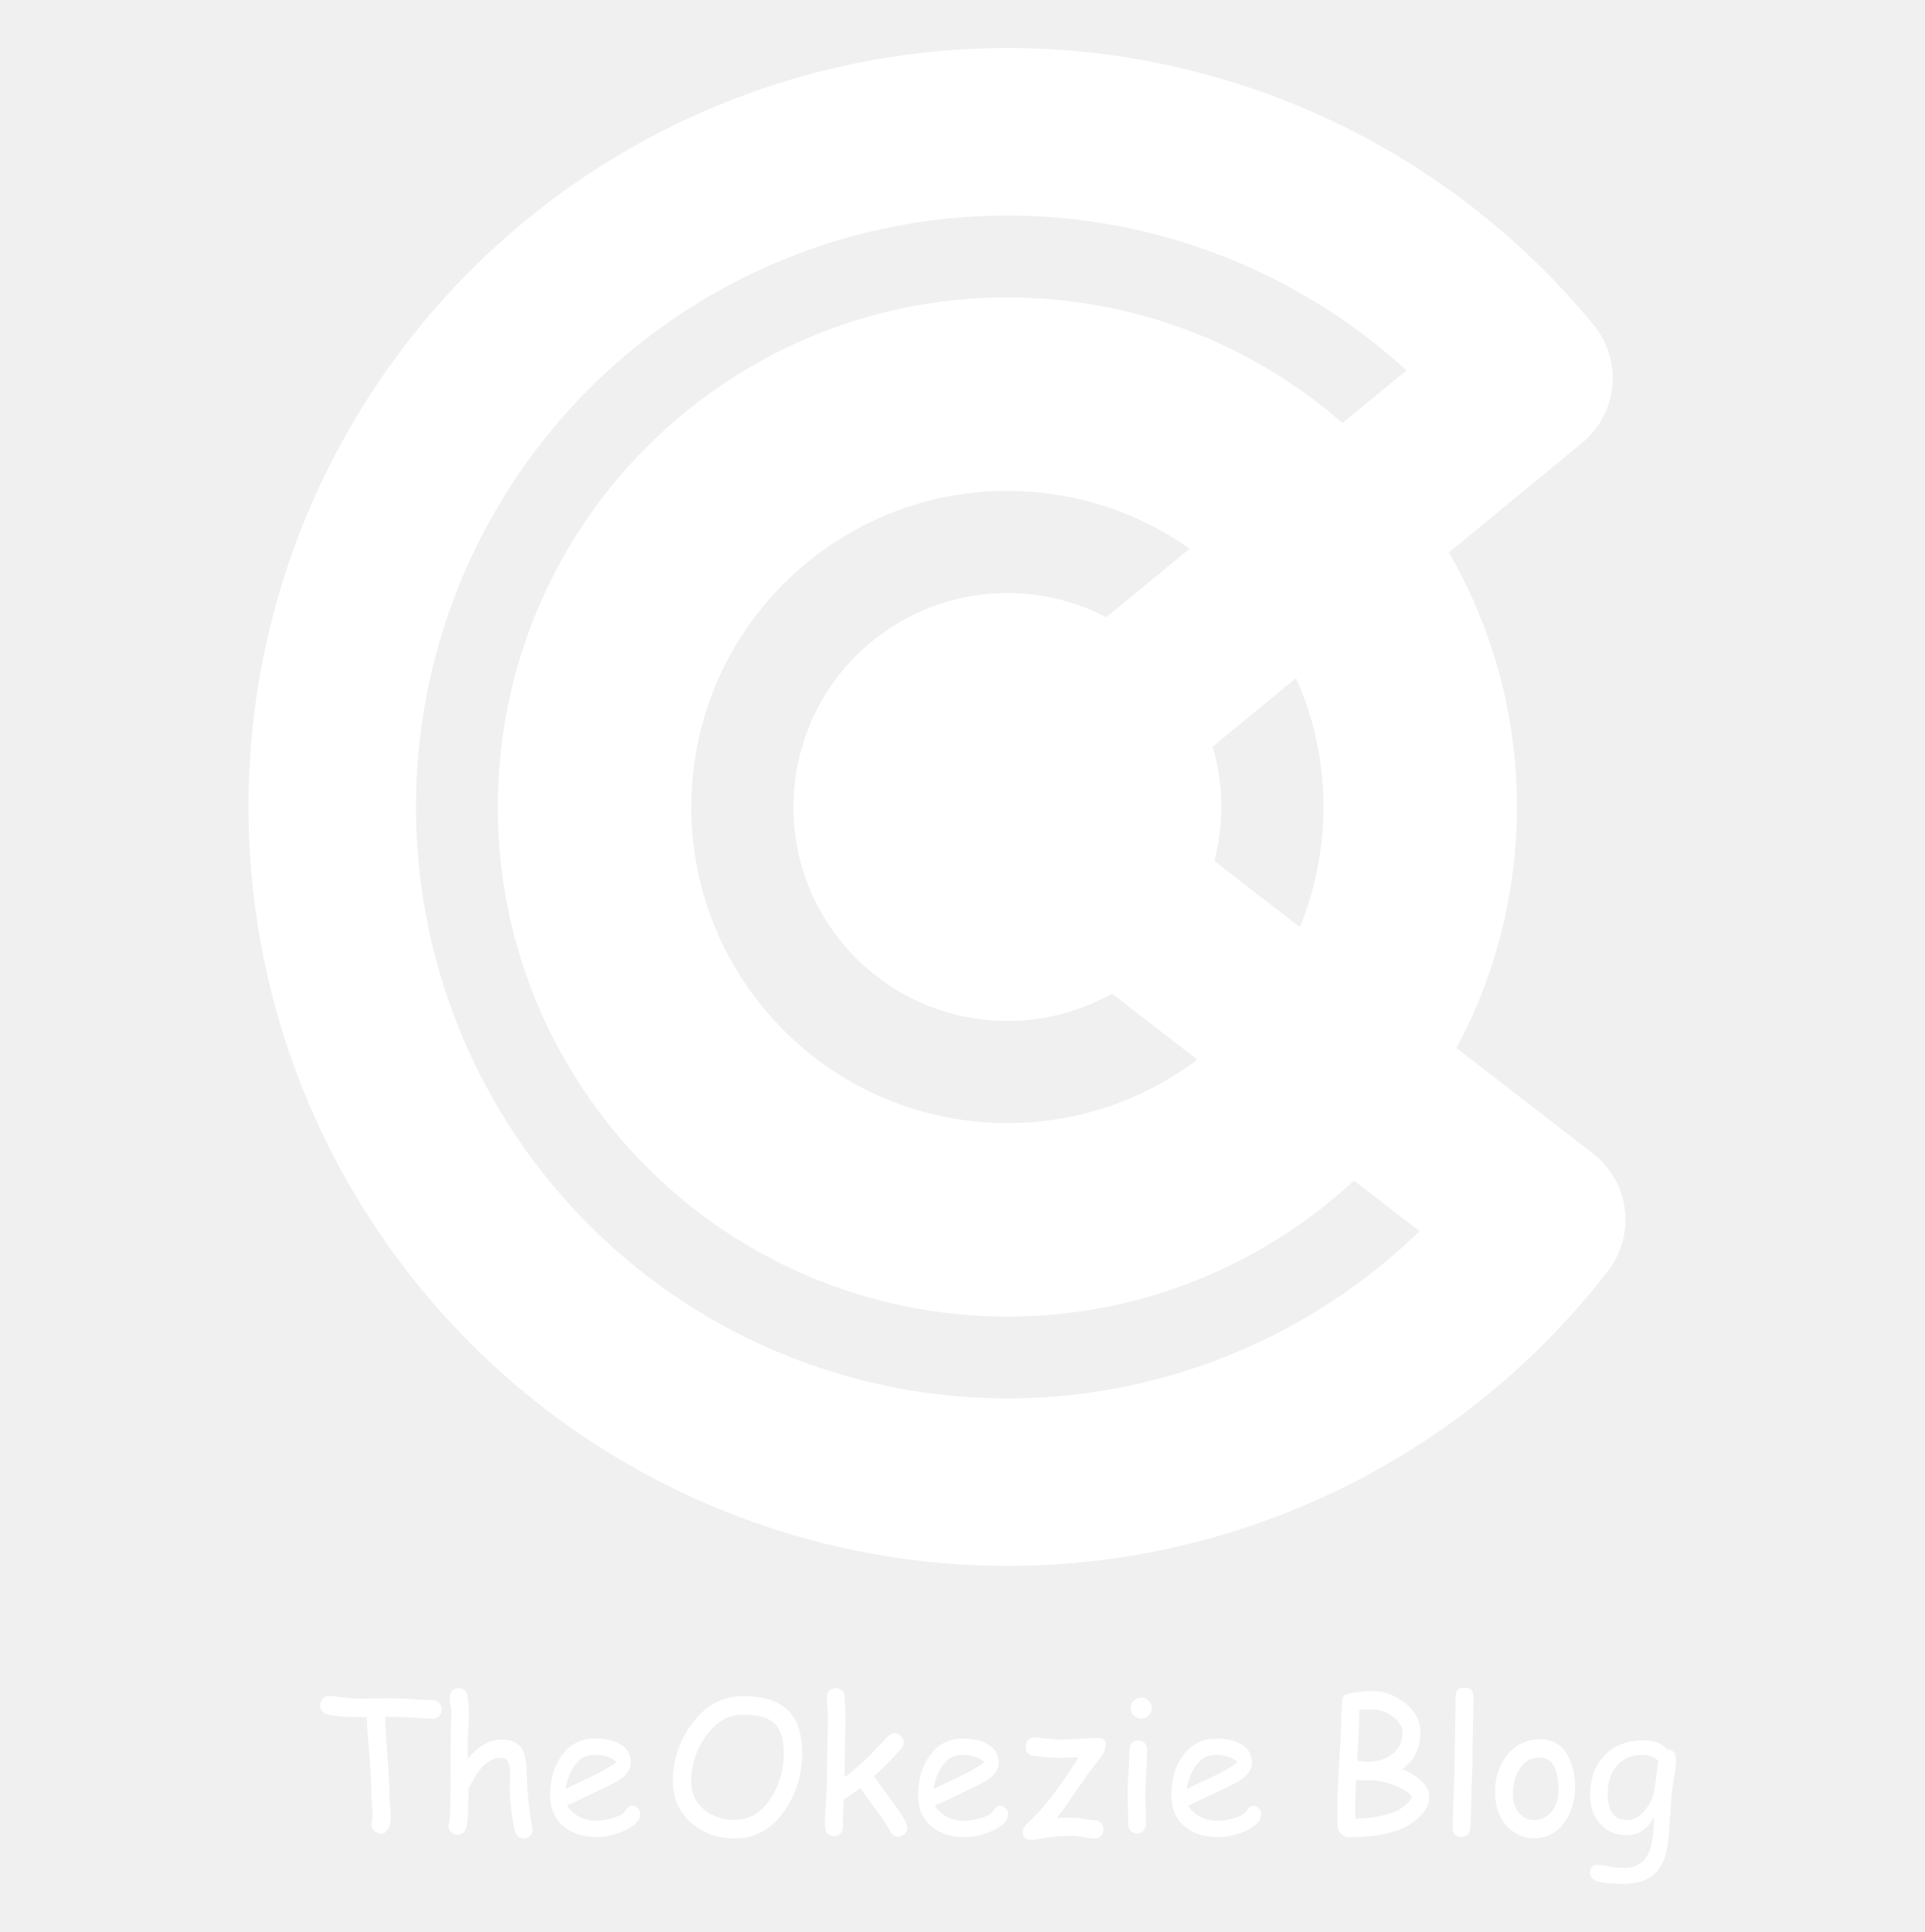
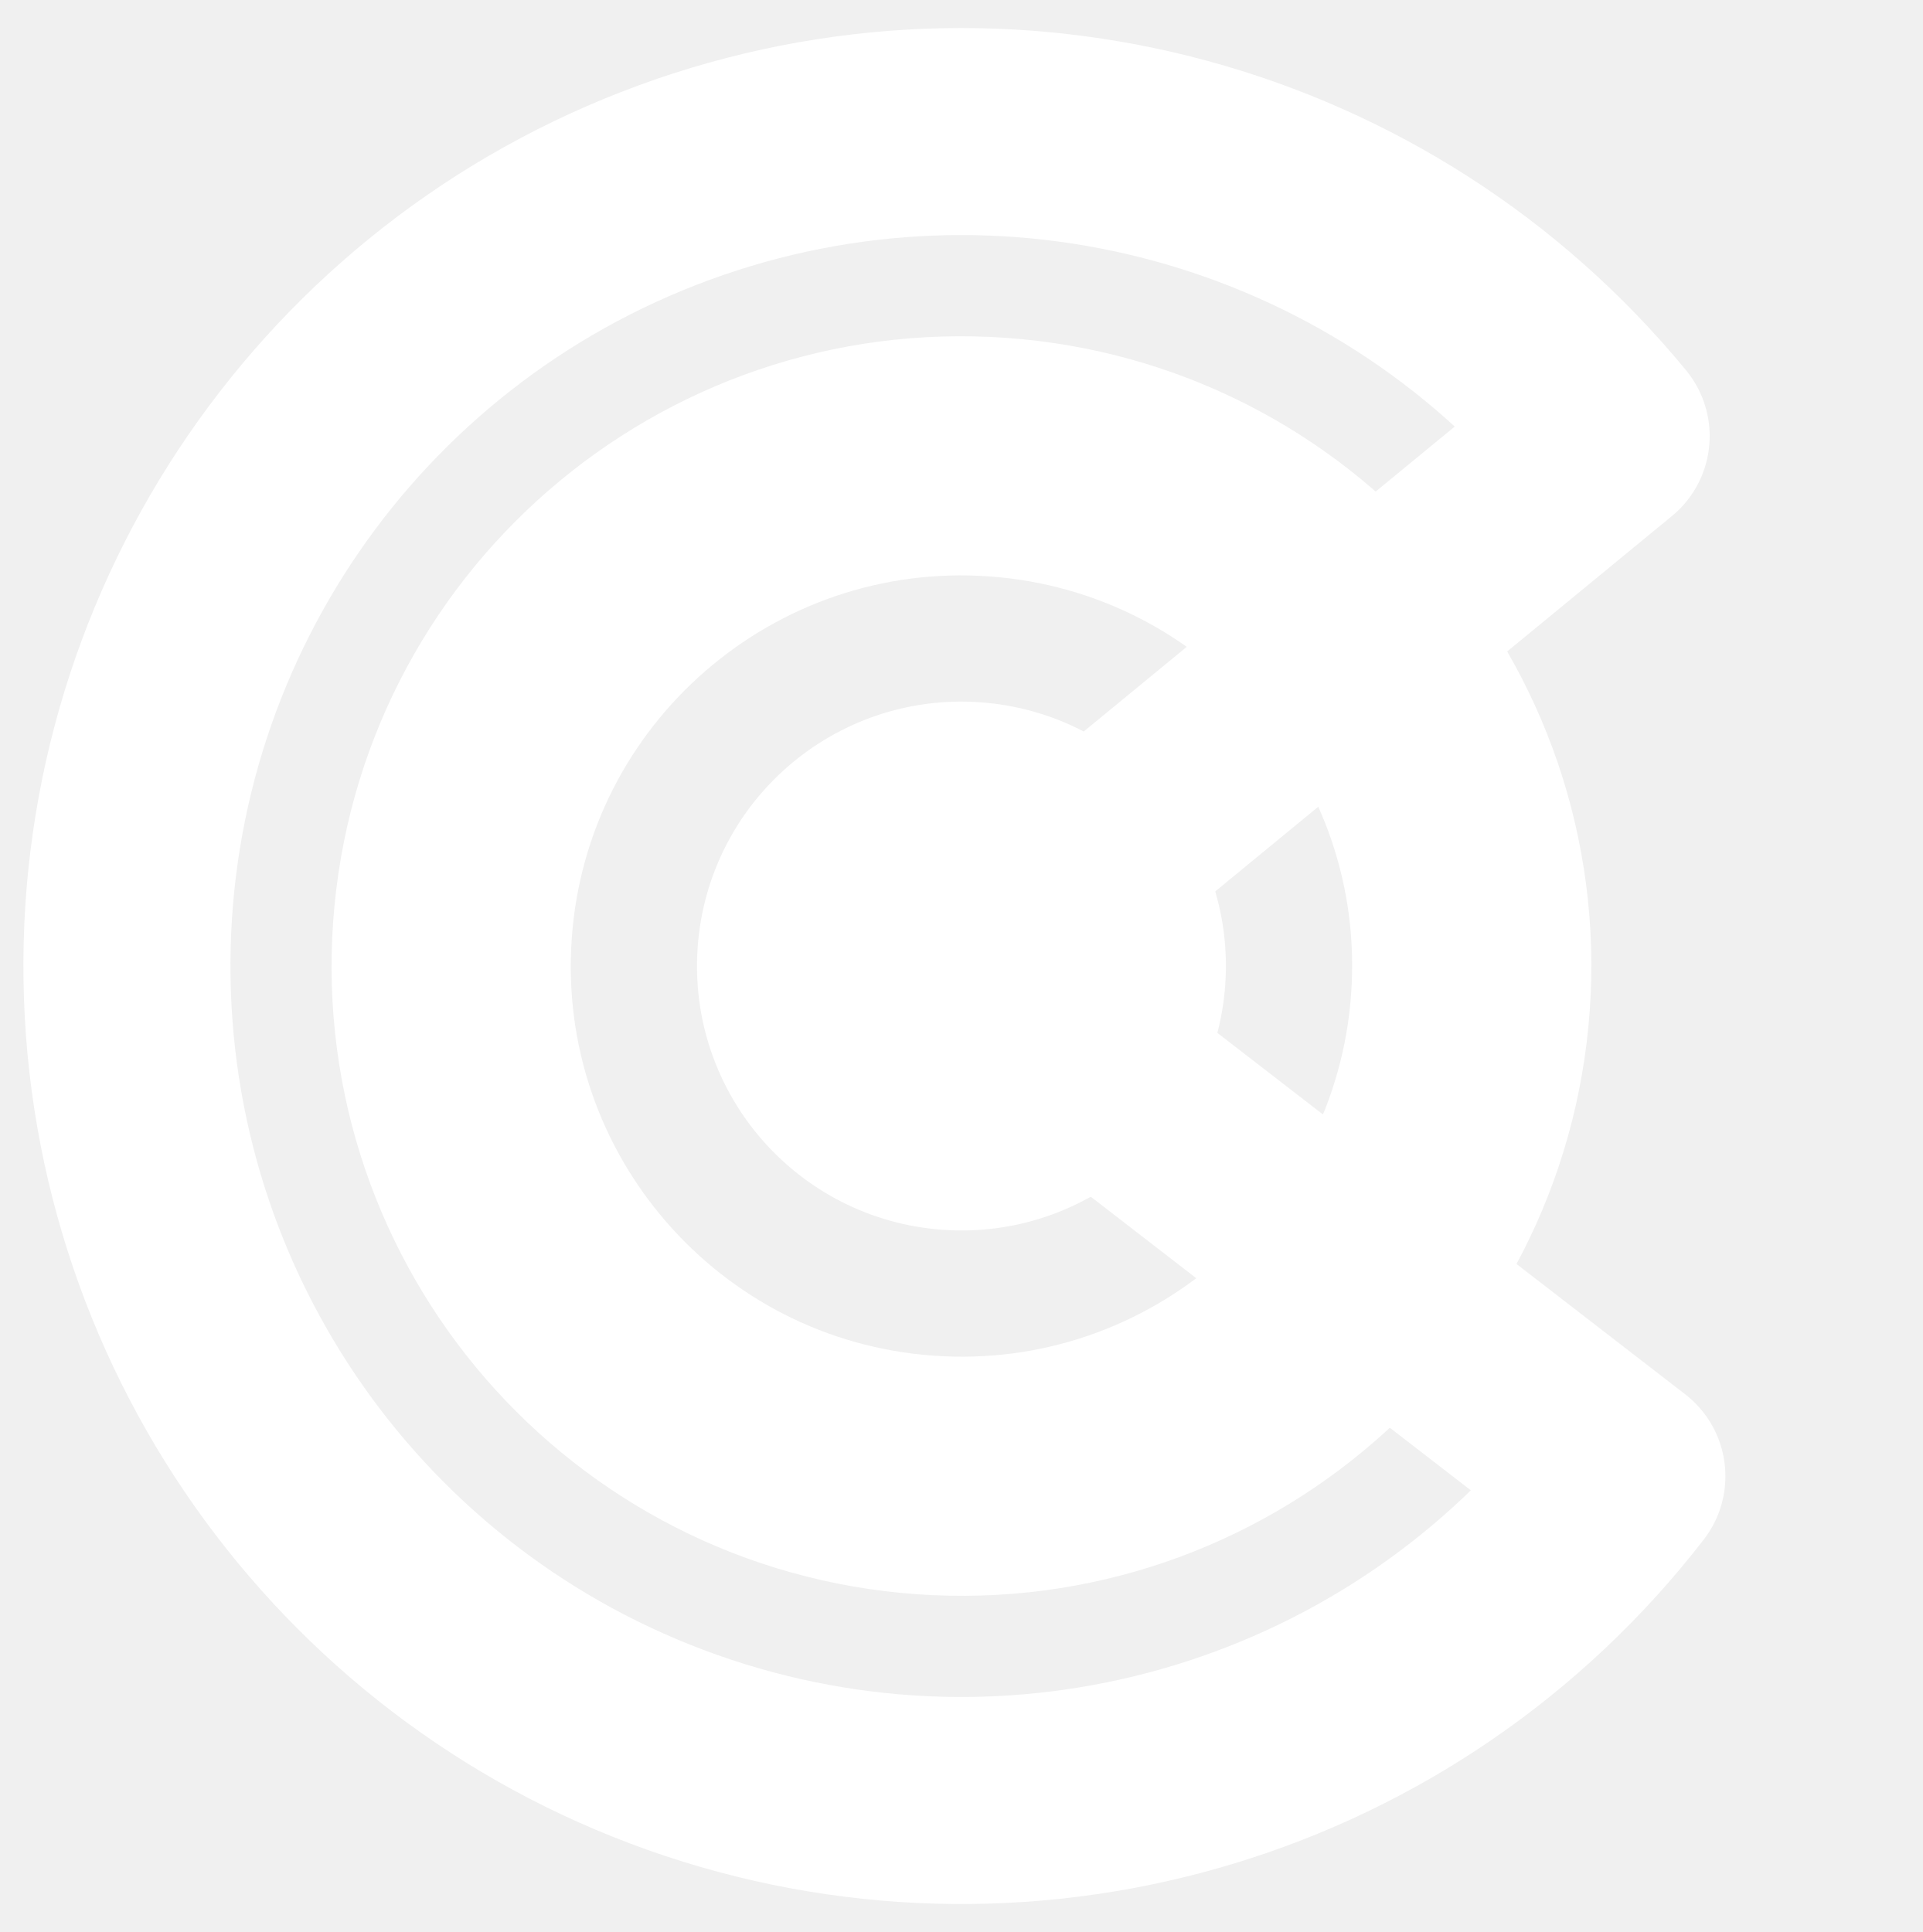
- <svg xmlns="http://www.w3.org/2000/svg" width="120.053" height="120.524" viewBox="0 0 31.764 31.889" version="1.1" id="svg8">
+ <svg xmlns="http://www.w3.org/2000/svg" width="97.053" height="97.524" viewBox="0 0 25.678 25.803" version="1.1" id="svg8">
  <defs id="defs2" />
-   <g id="layer1" transform="translate(-2.293135,-251.358)">
-     <path style="opacity:1;vector-effect:none;fill:none;fill-opacity:1;fill-rule:evenodd;stroke:#ffffff;stroke-width:2.765;stroke-linecap:round;stroke-linejoin:round;stroke-miterlimit:4;stroke-dasharray:none;stroke-dashoffset:0;stroke-opacity:1;paint-order:normal" id="path815" d="m 27.74,271.491 a 11.144,11.144 0 0 1 -12.339,3.76 11.144,11.144 0 0 1 -7.623,-10.405 11.144,11.144 0 0 1 7.305,-10.631 11.144,11.144 0 0 1 12.447,3.385 l -8.609,7.077 z" />
-     <circle id="path817" style="opacity:1;vector-effect:none;fill:none;fill-opacity:1;fill-rule:evenodd;stroke:#ffffff;stroke-width:3.194;stroke-linecap:round;stroke-linejoin:round;stroke-miterlimit:4;stroke-dasharray:none;stroke-dashoffset:0;stroke-opacity:1;paint-order:normal" transform="rotate(-175.9489)" cx="-37.572" cy="-262.68" r="6.814" />
-     <circle transform="rotate(-175.9489)" style="opacity:1;vector-effect:none;fill:#ffffff;fill-opacity:1;fill-rule:evenodd;stroke:#ffffff;stroke-width:1.341;stroke-linecap:round;stroke-linejoin:round;stroke-miterlimit:4;stroke-dasharray:none;stroke-dashoffset:0;stroke-opacity:1;paint-order:normal" id="path847" cx="-37.572" cy="-262.68" r="2.861" />
-     <g aria-label="The" style="font-style:normal;font-variant:normal;font-weight:normal;font-stretch:normal;font-size:4.355px;line-height:7.25;font-family:'Comic Sans MS';-inkscape-font-specification:'Comic Sans MS, Normal';font-variant-ligatures:normal;font-variant-caps:normal;font-variant-numeric:normal;font-feature-settings:normal;text-align:start;letter-spacing:0px;word-spacing:0px;writing-mode:lr-tb;text-anchor:start;fill:#ffffff;fill-opacity:1;stroke:none;stroke-width:0.218" id="text920" transform="matrix(0.700966,0,0,0.700966,0.2972407,76.97691)">
-       <path d="m 13.036,289.244 q -0.157,0 -0.485,-0.025 -0.319,-0.023 -0.485,-0.021 H 11.915 q 0.006,0.293 0.057,0.953 0.047,0.615 0.047,0.955 0,0.074 0.015,0.225 0.015,0.151 0.015,0.228 0,0.145 -0.047,0.249 -0.06,0.14 -0.185,0.14 -0.085,0 -0.153,-0.06 -0.068,-0.059 -0.068,-0.153 0,-0.032 0.011,-0.096 0.011,-0.064 0.011,-0.096 0,-0.104 -0.015,-0.313 -0.013,-0.208 -0.013,-0.315 0,-0.304 -0.049,-0.855 -0.051,-0.595 -0.057,-0.855 l -0.194,0.002 q -0.466,0 -0.732,-0.068 -0.172,-0.045 -0.172,-0.211 0,-0.087 0.055,-0.153 0.064,-0.074 0.164,-0.068 0.074,0.004 0.34,0.038 0.213,0.025 0.345,0.025 0.128,0 0.387,-0.004 0.259,-0.006 0.387,-0.006 0.164,0 0.485,0.023 0.323,0.023 0.487,0.023 0.091,0 0.153,0.064 0.062,0.062 0.062,0.155 0,0.091 -0.062,0.155 -0.062,0.062 -0.153,0.062 z" style="font-style:normal;font-variant:normal;font-weight:normal;font-stretch:normal;font-size:4.355px;font-family:'Comic Sans MS';-inkscape-font-specification:'Comic Sans MS, Normal';font-variant-ligatures:normal;font-variant-caps:normal;font-variant-numeric:normal;font-feature-settings:normal;text-align:start;writing-mode:lr-tb;text-anchor:start;stroke-width:0.218;fill:#ffffff" id="path853" />
-       <path d="m 15.175,292.062 q -0.151,0 -0.198,-0.162 -0.049,-0.174 -0.089,-0.496 -0.038,-0.308 -0.038,-0.506 0,-0.055 0.004,-0.168 0.006,-0.113 0.006,-0.168 0,-0.4 -0.2,-0.4 -0.27,0 -0.483,0.245 -0.108,0.125 -0.298,0.478 0,0.81 -0.068,0.959 -0.06,0.132 -0.185,0.132 -0.087,0 -0.153,-0.059 -0.066,-0.06 -0.066,-0.145 0,-0.03 0.019,-0.094 0.017,-0.053 0.023,-0.31 l 0.006,-0.315 0.006,-1.563 q 0.015,-0.264 0.015,-0.355 0,-0.108 -0.021,-0.204 -0.019,-0.098 -0.019,-0.202 0,-0.089 0.062,-0.147 0.062,-0.06 0.151,-0.06 0.174,0 0.204,0.187 0.034,0.206 0.034,0.372 0,0.223 -0.015,0.466 -0.013,0.232 -0.011,0.466 l 0.002,0.187 q 0.174,-0.234 0.372,-0.349 0.2,-0.117 0.423,-0.117 0.353,0 0.485,0.23 0.094,0.162 0.106,0.544 l 0.017,0.406 0.043,0.442 q 0.03,0.249 0.072,0.438 0.009,0.036 0.009,0.062 0,0.087 -0.064,0.145 -0.064,0.06 -0.153,0.06 z" style="font-style:normal;font-variant:normal;font-weight:normal;font-stretch:normal;font-size:4.355px;font-family:'Comic Sans MS';-inkscape-font-specification:'Comic Sans MS, Normal';font-variant-ligatures:normal;font-variant-caps:normal;font-variant-numeric:normal;font-feature-settings:normal;text-align:start;writing-mode:lr-tb;text-anchor:start;stroke-width:0.218;fill:#ffffff" id="path855" />
-       <path d="m 16.906,292.028 q -0.481,0 -0.778,-0.24 -0.325,-0.266 -0.325,-0.744 0,-0.553 0.268,-0.927 0.291,-0.408 0.778,-0.408 0.353,0 0.576,0.119 0.274,0.147 0.274,0.451 0,0.213 -0.24,0.387 -0.106,0.077 -0.451,0.238 l -0.812,0.385 q 0.119,0.177 0.296,0.266 0.179,0.089 0.415,0.089 0.147,0 0.345,-0.055 0.251,-0.07 0.323,-0.183 0.072,-0.115 0.155,-0.115 0.074,0 0.132,0.057 0.06,0.055 0.06,0.13 0,0.236 -0.381,0.406 -0.325,0.145 -0.634,0.145 z m -0.057,-1.937 q -0.259,0 -0.432,0.202 -0.172,0.2 -0.257,0.604 l 0.653,-0.31 q 0.385,-0.187 0.549,-0.325 -0.183,-0.17 -0.513,-0.17 z" style="font-style:normal;font-variant:normal;font-weight:normal;font-stretch:normal;font-size:4.355px;font-family:'Comic Sans MS';-inkscape-font-specification:'Comic Sans MS, Normal';font-variant-ligatures:normal;font-variant-caps:normal;font-variant-numeric:normal;font-feature-settings:normal;text-align:start;writing-mode:lr-tb;text-anchor:start;stroke-width:0.218;fill:#ffffff" id="path857" />
-     </g>
-     <g aria-label="Okezie Blog" style="font-style:normal;font-variant:normal;font-weight:normal;font-stretch:normal;font-size:4.355px;line-height:7.25;font-family:'Comic Sans MS';-inkscape-font-specification:'Comic Sans MS, Normal';font-variant-ligatures:normal;font-variant-caps:normal;font-variant-numeric:normal;font-feature-settings:normal;text-align:start;letter-spacing:0px;word-spacing:0px;writing-mode:lr-tb;text-anchor:start;fill:#ffffff;fill-opacity:1;stroke:none;stroke-width:0.218" id="text924" transform="matrix(0.700966,0,0,0.700966,0.2972407,76.97691)">
-       <path d="m 20.151,292.063 q -0.6,0 -1.017,-0.359 -0.442,-0.383 -0.442,-0.987 0,-0.736 0.436,-1.338 0.487,-0.668 1.214,-0.668 0.7,0 1.04,0.315 0.355,0.328 0.355,1.034 0,0.736 -0.4,1.327 -0.459,0.676 -1.187,0.676 z m 0.191,-2.916 q -0.521,0 -0.883,0.519 -0.334,0.476 -0.334,1.051 0,0.41 0.304,0.668 0.291,0.242 0.721,0.242 0.517,0 0.853,-0.521 0.3,-0.466 0.3,-1.046 0,-0.508 -0.228,-0.715 -0.217,-0.198 -0.734,-0.198 z" style="font-style:normal;font-variant:normal;font-weight:normal;font-stretch:normal;font-size:4.355px;font-family:'Comic Sans MS';-inkscape-font-specification:'Comic Sans MS, Normal';font-variant-ligatures:normal;font-variant-caps:normal;font-variant-numeric:normal;font-feature-settings:normal;text-align:start;writing-mode:lr-tb;text-anchor:start;fill:#ffffff;fill-opacity:1;stroke-width:0.218" id="path832" />
-       <path d="m 23.992,292.02 q -0.117,0 -0.181,-0.123 -0.111,-0.215 -0.334,-0.508 l -0.376,-0.513 q -0.123,0.098 -0.383,0.274 -0.023,0.33 -0.023,0.642 0,0.096 -0.06,0.155 -0.057,0.06 -0.149,0.06 -0.215,0 -0.215,-0.289 0,-0.177 0.023,-0.527 0.026,-0.353 0.026,-0.53 0,-0.323 0.009,-0.738 0.011,-0.417 0.011,-0.736 0,-0.096 -0.011,-0.225 -0.009,-0.13 -0.009,-0.225 0,-0.096 0.057,-0.155 0.06,-0.059 0.151,-0.059 0.091,0 0.149,0.059 0.06,0.06 0.06,0.155 0,0.098 0.011,0.232 0.011,0.132 0.011,0.23 l -0.015,0.685 q -0.011,0.37 -0.006,0.74 0.289,-0.221 0.557,-0.485 l 0.468,-0.483 q 0.07,-0.072 0.151,-0.072 0.083,0 0.149,0.066 0.068,0.066 0.068,0.153 0,0.072 -0.062,0.142 -0.262,0.306 -0.644,0.657 l 0.464,0.632 q 0.325,0.444 0.325,0.578 0,0.085 -0.068,0.147 -0.066,0.062 -0.153,0.062 z" style="font-style:normal;font-variant:normal;font-weight:normal;font-stretch:normal;font-size:4.355px;font-family:'Comic Sans MS';-inkscape-font-specification:'Comic Sans MS, Normal';font-variant-ligatures:normal;font-variant-caps:normal;font-variant-numeric:normal;font-feature-settings:normal;text-align:start;writing-mode:lr-tb;text-anchor:start;fill:#ffffff;fill-opacity:1;stroke-width:0.218" id="path834" />
-       <path d="m 25.57,292.031 q -0.481,0 -0.778,-0.24 -0.325,-0.266 -0.325,-0.744 0,-0.553 0.268,-0.927 0.291,-0.408 0.778,-0.408 0.353,0 0.576,0.119 0.274,0.147 0.274,0.451 0,0.213 -0.24,0.387 -0.106,0.077 -0.451,0.238 l -0.812,0.385 q 0.119,0.177 0.296,0.266 0.179,0.089 0.415,0.089 0.147,0 0.345,-0.055 0.251,-0.07 0.323,-0.183 0.072,-0.115 0.155,-0.115 0.074,0 0.132,0.057 0.06,0.055 0.06,0.13 0,0.236 -0.381,0.406 -0.325,0.145 -0.634,0.145 z m -0.057,-1.937 q -0.259,0 -0.432,0.202 -0.172,0.2 -0.257,0.604 l 0.653,-0.31 q 0.385,-0.187 0.549,-0.325 -0.183,-0.17 -0.513,-0.17 z" style="font-style:normal;font-variant:normal;font-weight:normal;font-stretch:normal;font-size:4.355px;font-family:'Comic Sans MS';-inkscape-font-specification:'Comic Sans MS, Normal';font-variant-ligatures:normal;font-variant-caps:normal;font-variant-numeric:normal;font-feature-settings:normal;text-align:start;writing-mode:lr-tb;text-anchor:start;fill:#ffffff;fill-opacity:1;stroke-width:0.218" id="path836" />
-       <path d="m 28.722,290.213 q -0.189,0.228 -0.485,0.659 -0.342,0.502 -0.502,0.71 0.223,-0.011 0.389,-0.011 0.083,0 0.247,0.032 0.164,0.032 0.247,0.032 0.094,0 0.151,0.062 0.06,0.059 0.06,0.153 0,0.096 -0.06,0.155 -0.057,0.06 -0.151,0.06 -0.083,0 -0.247,-0.032 -0.164,-0.032 -0.247,-0.032 -0.478,0 -0.908,0.087 -0.045,0.009 -0.079,0.009 -0.206,0 -0.206,-0.181 0,-0.106 0.106,-0.204 0.555,-0.502 1.208,-1.563 -0.283,0.017 -0.41,0.017 -0.315,0 -0.647,-0.049 -0.189,-0.028 -0.189,-0.211 0,-0.094 0.057,-0.155 0.057,-0.064 0.145,-0.064 0.104,0 0.315,0.025 0.211,0.023 0.319,0.023 0.145,0 0.434,-0.019 0.289,-0.021 0.434,-0.021 0.181,0 0.181,0.149 0,0.172 -0.162,0.368 z" style="font-style:normal;font-variant:normal;font-weight:normal;font-stretch:normal;font-size:4.355px;font-family:'Comic Sans MS';-inkscape-font-specification:'Comic Sans MS, Normal';font-variant-ligatures:normal;font-variant-caps:normal;font-variant-numeric:normal;font-feature-settings:normal;text-align:start;writing-mode:lr-tb;text-anchor:start;fill:#ffffff;fill-opacity:1;stroke-width:0.218" id="path838" />
-       <path d="m 29.721,289.241 q -0.102,0 -0.177,-0.072 -0.074,-0.072 -0.074,-0.174 0,-0.102 0.074,-0.174 0.074,-0.072 0.177,-0.072 0.102,0 0.174,0.072 0.074,0.072 0.074,0.174 0,0.102 -0.074,0.174 -0.072,0.072 -0.174,0.072 z m 0.096,1.727 q 0,0.128 0.006,0.383 0.009,0.253 0.009,0.381 0,0.094 -0.057,0.153 -0.057,0.06 -0.151,0.06 -0.091,0 -0.151,-0.06 -0.057,-0.059 -0.057,-0.153 0,-0.128 -0.009,-0.381 -0.006,-0.255 -0.006,-0.383 0,-0.2 0.021,-0.498 0.021,-0.3 0.021,-0.5 0,-0.096 0.057,-0.155 0.06,-0.059 0.151,-0.059 0.091,0 0.149,0.059 0.06,0.06 0.06,0.155 0,0.2 -0.021,0.5 -0.021,0.298 -0.021,0.498 z" style="font-style:normal;font-variant:normal;font-weight:normal;font-stretch:normal;font-size:4.355px;font-family:'Comic Sans MS';-inkscape-font-specification:'Comic Sans MS, Normal';font-variant-ligatures:normal;font-variant-caps:normal;font-variant-numeric:normal;font-feature-settings:normal;text-align:start;writing-mode:lr-tb;text-anchor:start;fill:#ffffff;fill-opacity:1;stroke-width:0.218" id="path840" />
-       <path d="m 31.533,292.031 q -0.481,0 -0.778,-0.24 -0.325,-0.266 -0.325,-0.744 0,-0.553 0.268,-0.927 0.291,-0.408 0.778,-0.408 0.353,0 0.576,0.119 0.274,0.147 0.274,0.451 0,0.213 -0.24,0.387 -0.106,0.077 -0.451,0.238 l -0.812,0.385 q 0.119,0.177 0.296,0.266 0.179,0.089 0.415,0.089 0.147,0 0.345,-0.055 0.251,-0.07 0.323,-0.183 0.072,-0.115 0.155,-0.115 0.074,0 0.132,0.057 0.06,0.055 0.06,0.13 0,0.236 -0.381,0.406 -0.325,0.145 -0.634,0.145 z m -0.057,-1.937 q -0.259,0 -0.432,0.202 -0.172,0.2 -0.257,0.604 l 0.653,-0.31 q 0.385,-0.187 0.549,-0.325 -0.183,-0.17 -0.513,-0.17 z" style="font-style:normal;font-variant:normal;font-weight:normal;font-stretch:normal;font-size:4.355px;font-family:'Comic Sans MS';-inkscape-font-specification:'Comic Sans MS, Normal';font-variant-ligatures:normal;font-variant-caps:normal;font-variant-numeric:normal;font-feature-settings:normal;text-align:start;writing-mode:lr-tb;text-anchor:start;fill:#ffffff;fill-opacity:1;stroke-width:0.218" id="path842" />
-       <path d="m 35.821,291.848 q -0.478,0.187 -1.223,0.187 -0.091,0 -0.174,-0.087 -0.081,-0.085 -0.081,-0.177 v -0.619 q 0,-0.304 0.038,-0.868 0.043,-0.608 0.047,-0.88 -0.002,-0.196 0.023,-0.583 0.015,-0.106 0.07,-0.14 0.289,-0.089 0.657,-0.089 0.374,0 0.719,0.255 0.398,0.293 0.398,0.725 0,0.547 -0.425,0.861 0.319,0.136 0.476,0.302 0.159,0.166 0.159,0.362 0,0.257 -0.279,0.498 -0.194,0.17 -0.406,0.253 z m -0.642,-2.822 q -0.232,0 -0.325,0.015 l -0.004,0.372 -0.043,0.823 q 0.302,0.025 0.323,0.023 0.321,-0.025 0.525,-0.2 0.219,-0.189 0.219,-0.487 0,-0.202 -0.223,-0.374 -0.223,-0.172 -0.472,-0.172 z m 0.238,1.703 -0.225,-0.036 q -0.028,0 -0.085,0.004 -0.055,0.002 -0.085,0.002 -0.115,0 -0.245,-0.019 -0.013,0.268 -0.013,0.478 v 0.44 q 0.557,-0.019 0.908,-0.157 0.149,-0.057 0.285,-0.179 0.13,-0.111 0.13,-0.166 0,-0.1 -0.272,-0.225 -0.204,-0.096 -0.398,-0.142 z" style="font-style:normal;font-variant:normal;font-weight:normal;font-stretch:normal;font-size:4.355px;font-family:'Comic Sans MS';-inkscape-font-specification:'Comic Sans MS, Normal';font-variant-ligatures:normal;font-variant-caps:normal;font-variant-numeric:normal;font-feature-settings:normal;text-align:start;writing-mode:lr-tb;text-anchor:start;fill:#ffffff;fill-opacity:1;stroke-width:0.218" id="path844" />
-       <path d="m 37.52,290.262 -0.032,1.057 q 0,0.168 -0.017,0.493 -0.021,0.213 -0.208,0.213 -0.208,0 -0.208,-0.217 0,-0.257 0.023,-0.772 0.023,-0.517 0.023,-0.774 0,-0.336 0.011,-0.768 0.011,-0.434 0.011,-0.77 0,-0.213 0.208,-0.213 0.211,0 0.211,0.213 0,0.336 -0.011,0.77 -0.011,0.432 -0.011,0.768 z" style="font-style:normal;font-variant:normal;font-weight:normal;font-stretch:normal;font-size:4.355px;font-family:'Comic Sans MS';-inkscape-font-specification:'Comic Sans MS, Normal';font-variant-ligatures:normal;font-variant-caps:normal;font-variant-numeric:normal;font-feature-settings:normal;text-align:start;writing-mode:lr-tb;text-anchor:start;fill:#ffffff;fill-opacity:1;stroke-width:0.218" id="path846" />
-       <path d="m 38.968,292.059 q -0.357,0 -0.615,-0.264 -0.287,-0.293 -0.302,-0.789 -0.013,-0.481 0.242,-0.846 0.298,-0.432 0.829,-0.432 0.425,0 0.644,0.389 0.174,0.315 0.168,0.757 -0.006,0.472 -0.247,0.806 -0.272,0.379 -0.721,0.379 z m 0.128,-1.899 q -0.313,-0.002 -0.487,0.298 -0.138,0.24 -0.138,0.549 0,0.308 0.168,0.481 0.14,0.142 0.33,0.142 0.221,0 0.381,-0.162 0.181,-0.179 0.191,-0.483 0.03,-0.823 -0.444,-0.825 z" style="font-style:normal;font-variant:normal;font-weight:normal;font-stretch:normal;font-size:4.355px;font-family:'Comic Sans MS';-inkscape-font-specification:'Comic Sans MS, Normal';font-variant-ligatures:normal;font-variant-caps:normal;font-variant-numeric:normal;font-feature-settings:normal;text-align:start;writing-mode:lr-tb;text-anchor:start;fill:#ffffff;fill-opacity:1;stroke-width:0.218" id="path848" />
-       <path d="m 42.209,291.016 -0.049,0.715 q -0.013,0.425 -0.087,0.695 -0.096,0.345 -0.306,0.508 -0.255,0.198 -0.738,0.198 -0.283,0 -0.474,-0.038 -0.268,-0.053 -0.268,-0.221 0,-0.189 0.185,-0.189 0.077,0 0.255,0.036 0.179,0.038 0.396,0.034 0.408,-0.006 0.564,-0.396 0.102,-0.259 0.108,-0.797 -0.115,0.213 -0.274,0.319 -0.157,0.106 -0.362,0.106 -0.385,0 -0.627,-0.262 -0.24,-0.264 -0.24,-0.683 0,-0.574 0.33,-0.925 0.34,-0.362 0.927,-0.362 0.198,0 0.332,0.051 0.134,0.051 0.204,0.153 0.228,0.006 0.228,0.253 0,0.151 -0.045,0.404 -0.049,0.293 -0.057,0.4 z m -0.683,-0.921 q -0.404,0 -0.625,0.279 -0.198,0.251 -0.198,0.638 0,0.308 0.117,0.464 0.117,0.155 0.351,0.155 0.215,0 0.417,-0.242 0.183,-0.223 0.208,-0.442 0.045,-0.23 0.096,-0.721 -0.085,-0.066 -0.177,-0.098 -0.091,-0.032 -0.189,-0.032 z" style="font-style:normal;font-variant:normal;font-weight:normal;font-stretch:normal;font-size:4.355px;font-family:'Comic Sans MS';-inkscape-font-specification:'Comic Sans MS, Normal';font-variant-ligatures:normal;font-variant-caps:normal;font-variant-numeric:normal;font-feature-settings:normal;text-align:start;writing-mode:lr-tb;text-anchor:start;fill:#ffffff;fill-opacity:1;stroke-width:0.218" id="path850" />
-     </g>
+   <g id="layer1" transform="translate(-2.293135,-257.4435)">
+     <path style="opacity:1;vector-effect:none;fill:none;fill-opacity:1;fill-rule:evenodd;stroke:#ffffff;stroke-width:2.765;stroke-linecap:round;stroke-linejoin:round;stroke-miterlimit:4;stroke-dasharray:none;stroke-dashoffset:0;stroke-opacity:1;paint-order:normal" id="path815" d="m 23.951,277.159 a 11.144,11.144 0 0 1 -12.339,3.76 11.144,11.144 0 0 1 -7.623,-10.405 11.144,11.144 0 0 1 7.305,-10.631 11.144,11.144 0 0 1 12.447,3.385 l -8.609,7.077 z" />
+     <circle id="path817" style="opacity:1;vector-effect:none;fill:none;fill-opacity:1;fill-rule:evenodd;stroke:#ffffff;stroke-width:3.194;stroke-linecap:round;stroke-linejoin:round;stroke-miterlimit:4;stroke-dasharray:none;stroke-dashoffset:0;stroke-opacity:1;paint-order:normal" transform="rotate(-175.9489)" cx="-34.193" cy="-268.601" r="6.814" />
+     <circle transform="rotate(-175.9489)" style="opacity:1;vector-effect:none;fill:#ffffff;fill-opacity:1;fill-rule:evenodd;stroke:#ffffff;stroke-width:1.341;stroke-linecap:round;stroke-linejoin:round;stroke-miterlimit:4;stroke-dasharray:none;stroke-dashoffset:0;stroke-opacity:1;paint-order:normal" id="path847" cx="-34.193" cy="-268.601" r="2.861" />
  </g>
</svg>
